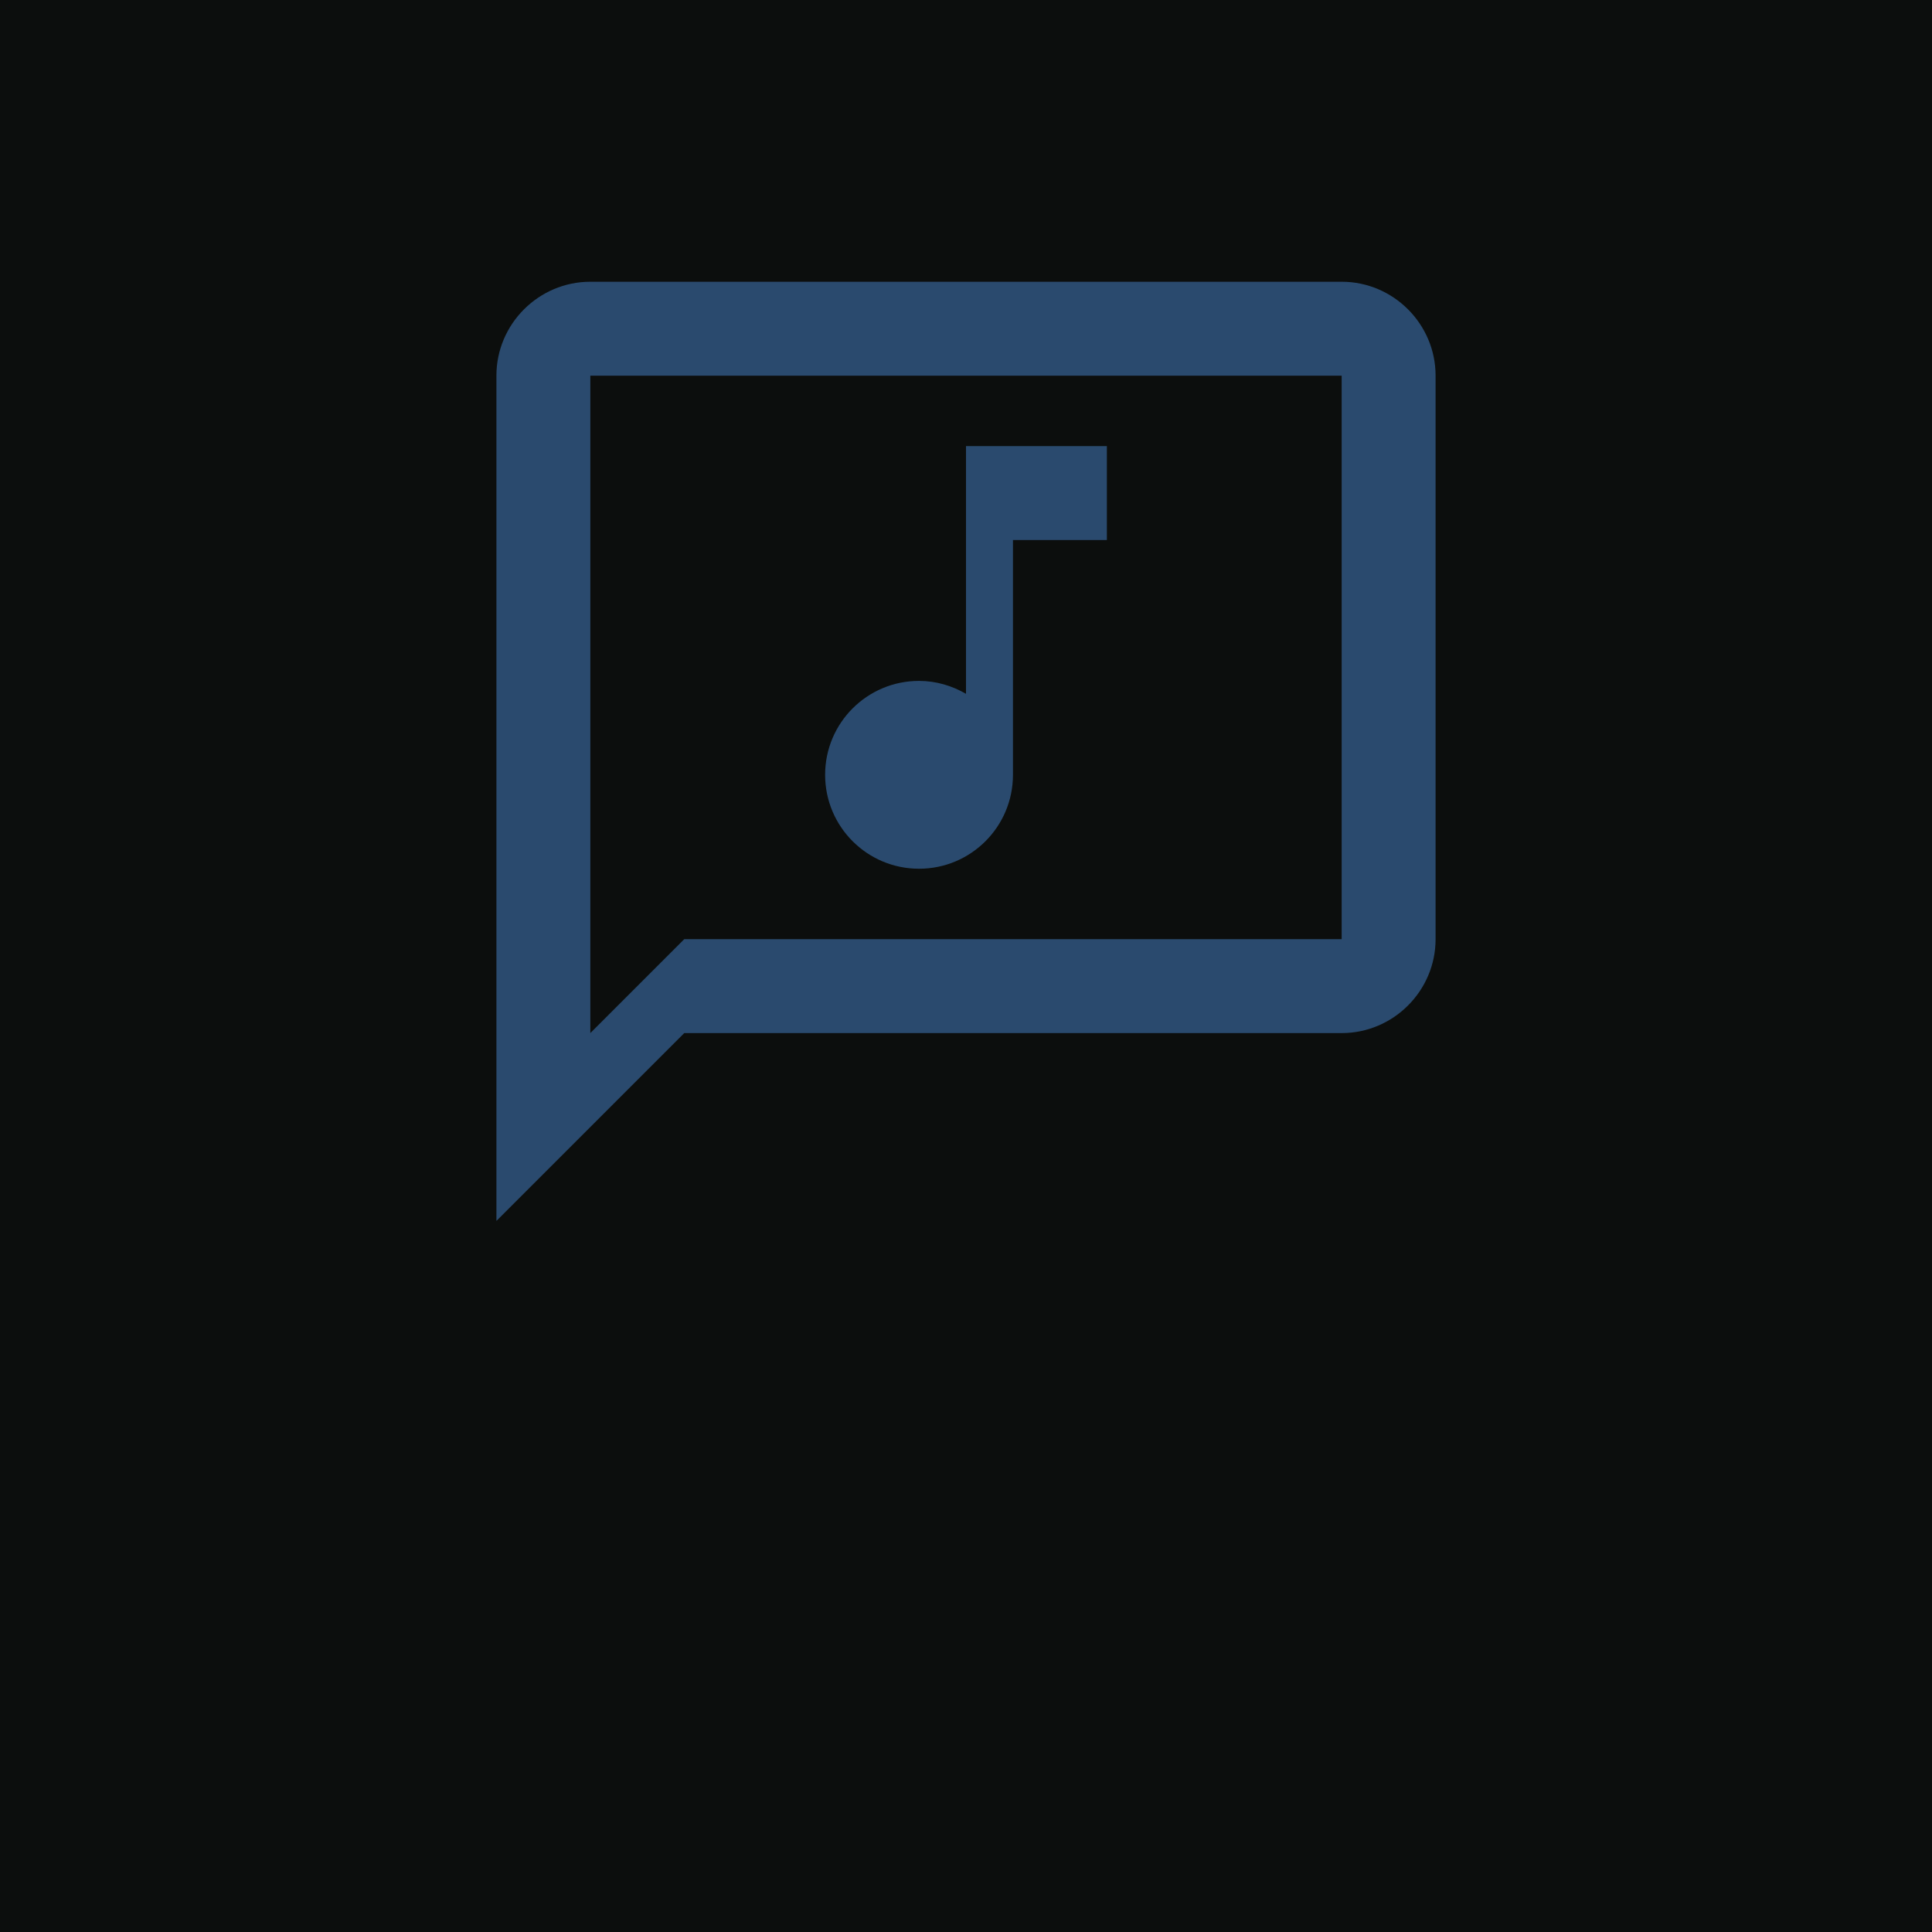
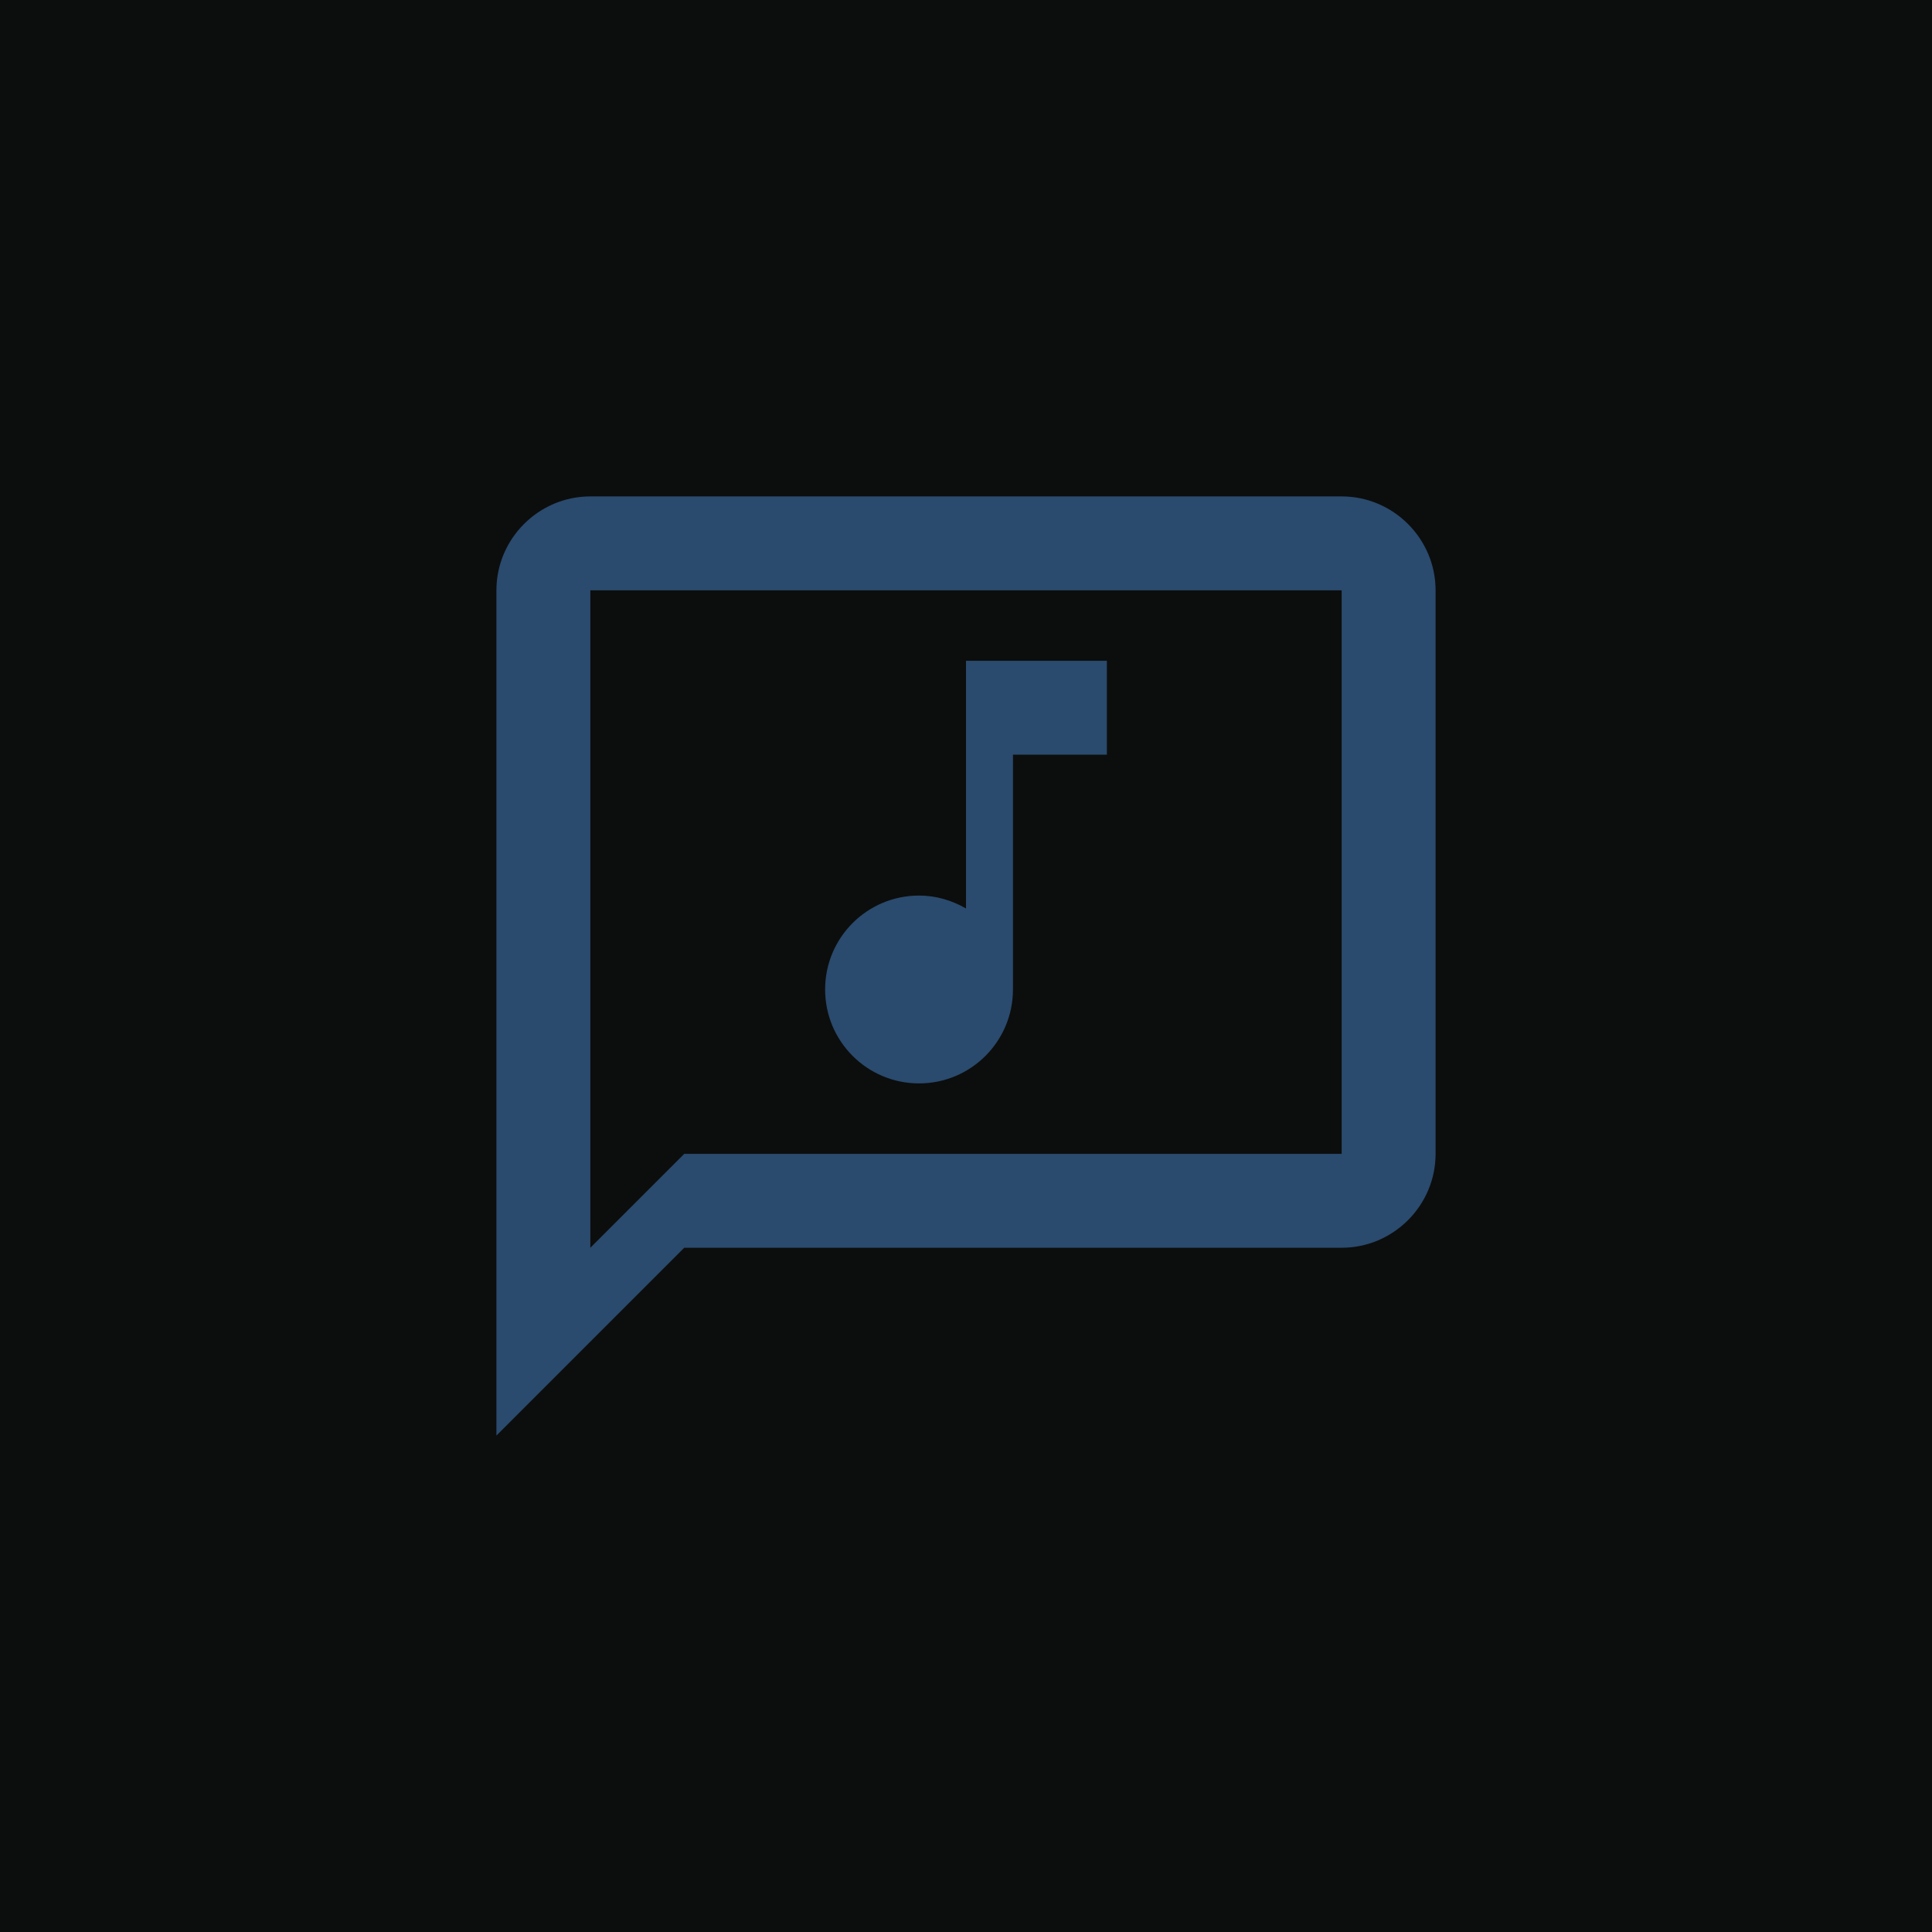
<svg xmlns="http://www.w3.org/2000/svg" width="144" height="144" viewBox="0 0 144 144">
  <rect width="144" height="144" fill="#0C0E0D" />
-   <g transform="translate(30 14) scale(3.5)" opacity="0.4">
+   <g transform="translate(30 30) scale(3.5)" opacity="0.4">
    <path d="M20 2H4c-1.1 0-2 .9-2 2v18l4-4h14c1.1 0 2-.9 2-2V4c0-1.1-.9-2-2-2zM20 16H6l-2 2V4h16v12z" fill="#58A6FF" />
    <path d="M12 5.5v5.275c-.295-.17-.635-.275-1-.275-1.105 0-2 .895-2 2s.895 2 2 2 2-.895 2-2V7.5h2v-2h-3z" fill="#58A6FF" />
  </g>
</svg>
